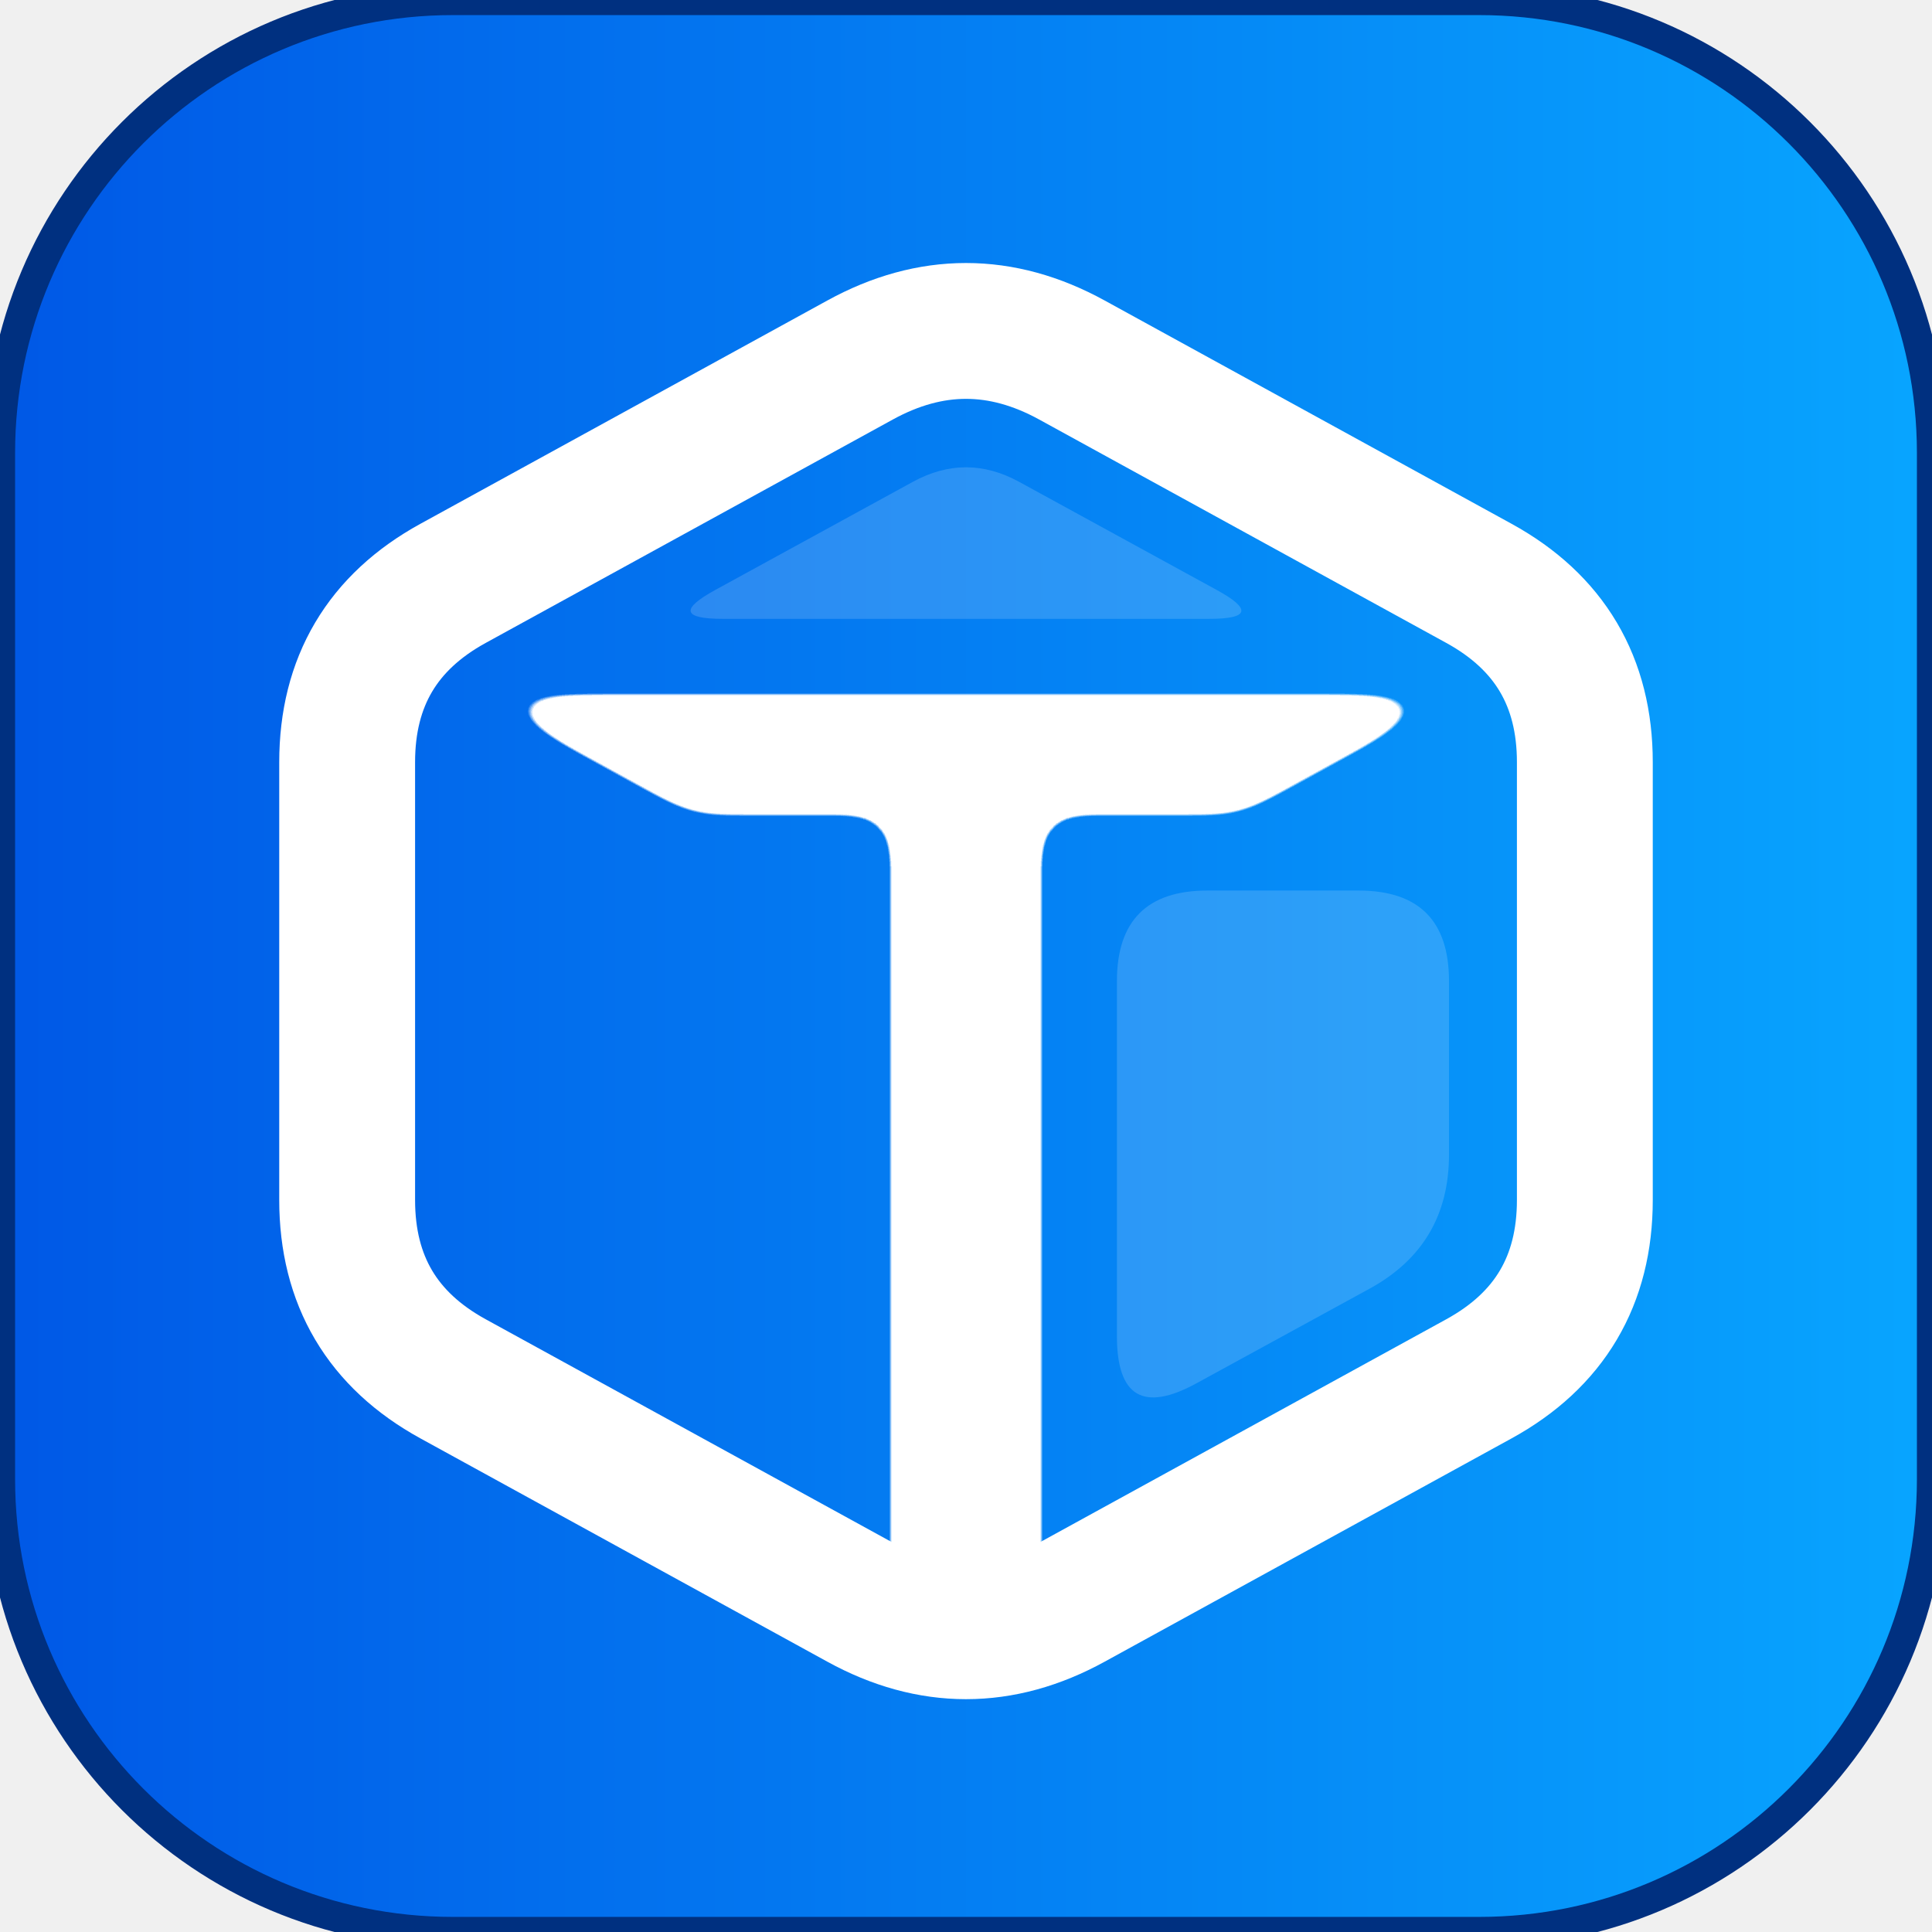
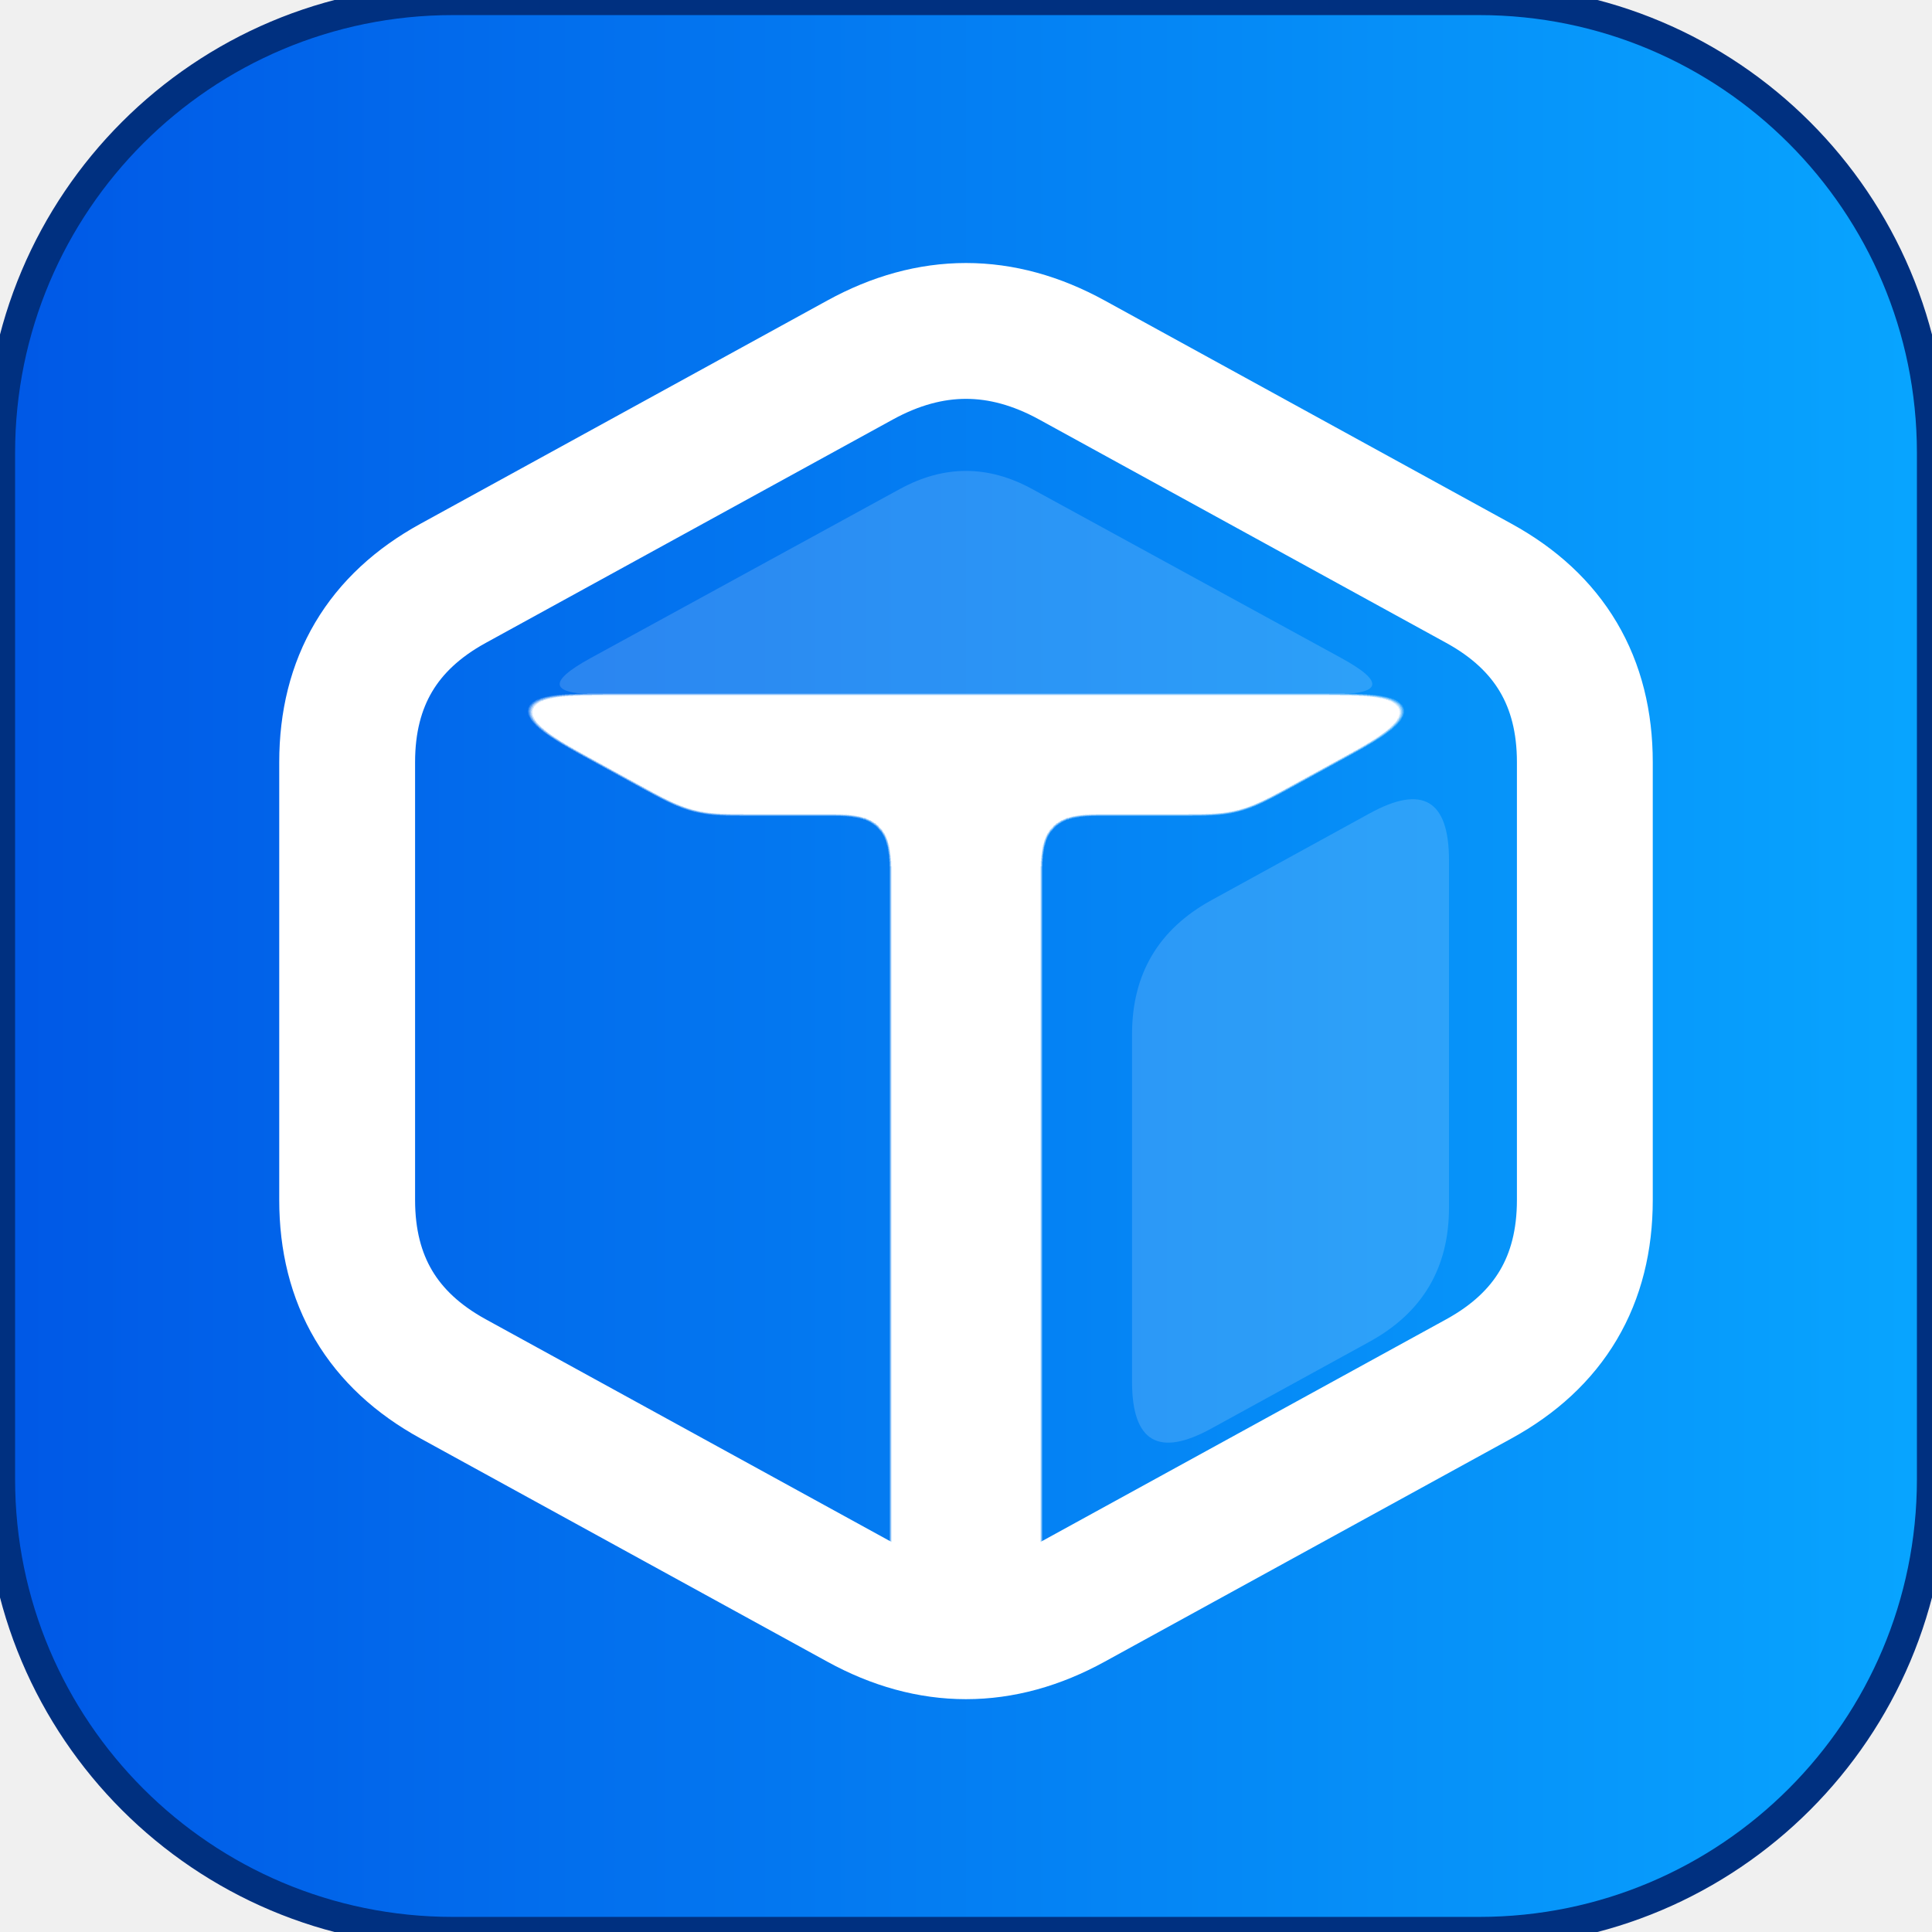
<svg xmlns="http://www.w3.org/2000/svg" width="256" height="256" viewBox="0 0 256 256" fill="none">
  <defs>
    <linearGradient id="bg" x1="0" y1="0" x2="256" y2="0" gradientUnits="userSpaceOnUse">
      <stop offset="0" stop-color="#0058e6" />
      <stop offset="1" stop-color="#08a5ff" />
    </linearGradient>
    <mask id="slice" maskUnits="userSpaceOnUse" x="0" y="0" width="256" height="256">
      <rect width="256" height="256" fill="white" />
      <path d="M46 55V100L95 126.89M210 55V100L161 126.89" fill="none" stroke="black" stroke-width="30" stroke-linejoin="round" stroke-linecap="round" />
    </mask>
    <filter id="roundT" x="-30%" y="-30%" width="160%" height="160%">
      <feGaussianBlur in="SourceGraphic" stdDeviation="3" result="blur" />
      <feColorMatrix in="blur" type="matrix" values="0 0 0 0 1  0 0 0 0 1  0 0 0 0 1  0 0 0 25 -12" result="round" />
    </filter>
  </defs>
  <rect width="256" height="256" rx="60" fill="url(#bg)" stroke="#003080" stroke-width="4" />
-   <path d="M94.8 78.16L120.97 63.84Q128 60 135.03 63.84L161.2 78.16Q168.23 82 160.23 82L95.77 82Q87.77 82 94.8 78.16Z" fill="white" fill-opacity="0.16" />
-   <path d="M148 177.06L148 130Q148 118 160 118L180 118Q192 118 192 130L192 153Q192 165 181.47 170.76L158.53 183.3Q148 189.06 148 177.06Z" fill="white" fill-opacity="0.16" />
+   <path d="M78.26 87.2L119.23 64.8Q128 60 136.77 64.8L177.74 87.2Q186.51 92 176.51 92L79.49 92Q69.49 92 78.26 87.2Z" fill="white" fill-opacity="0.16" />
+   <path d="M150 183.06L150 137.06Q150 125.06 160.52 119.28L181.48 107.78Q192 102 192 114L192 160Q192 172 181.48 177.78L160.52 189.28Q150 195.06 150 183.06Z" fill="white" fill-opacity="0.16" />
  <path d="M113.97 47.7Q128 40 142.03 47.7L195.97 77.3Q210 85 210 101L210 159Q210 175 195.97 182.7L142.03 212.3Q128 220 113.97 212.3L60.03 182.7Q46 175 46 159L46 101Q46 85 60.03 77.3Z" stroke="white" stroke-width="18" stroke-linecap="round" stroke-linejoin="round" />
  <g filter="url(#roundT)">
    <g mask="url(#slice)">
      <path d="M54 100H202" stroke="white" stroke-width="16" stroke-linecap="round" />
      <path d="M128 104V212" stroke="white" stroke-width="20" stroke-linecap="round" />
    </g>
  </g>
</svg>
